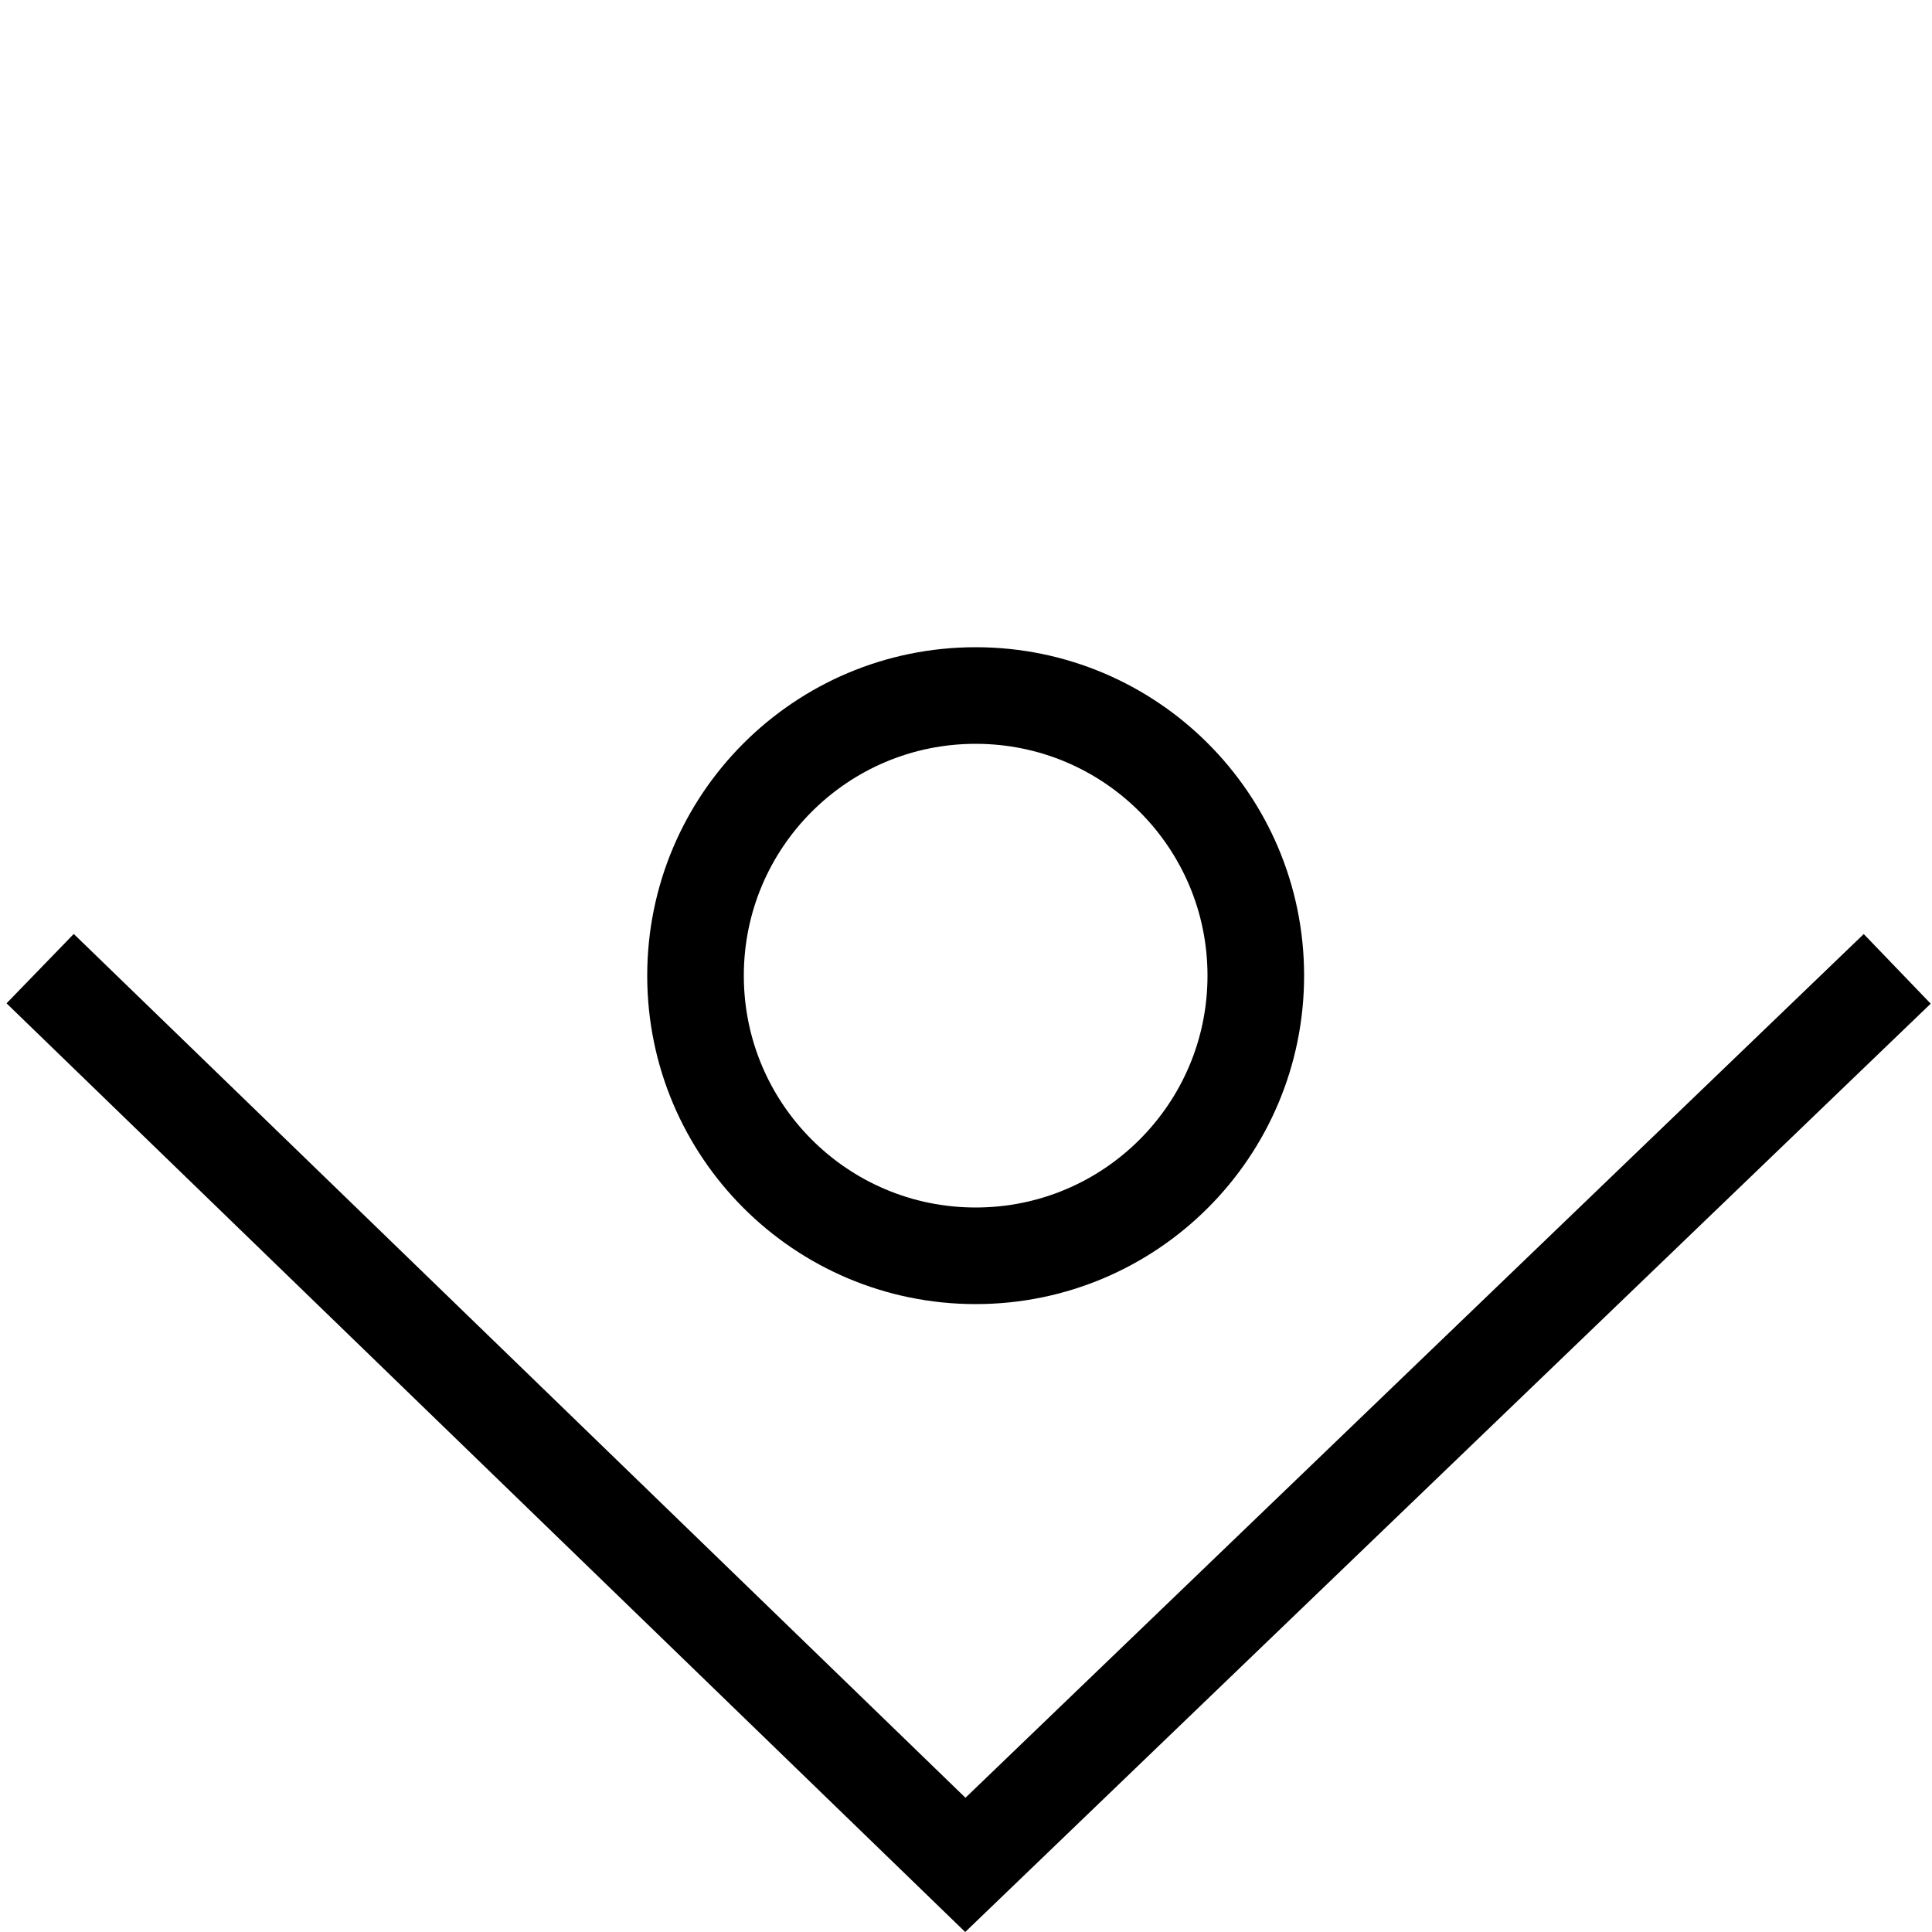
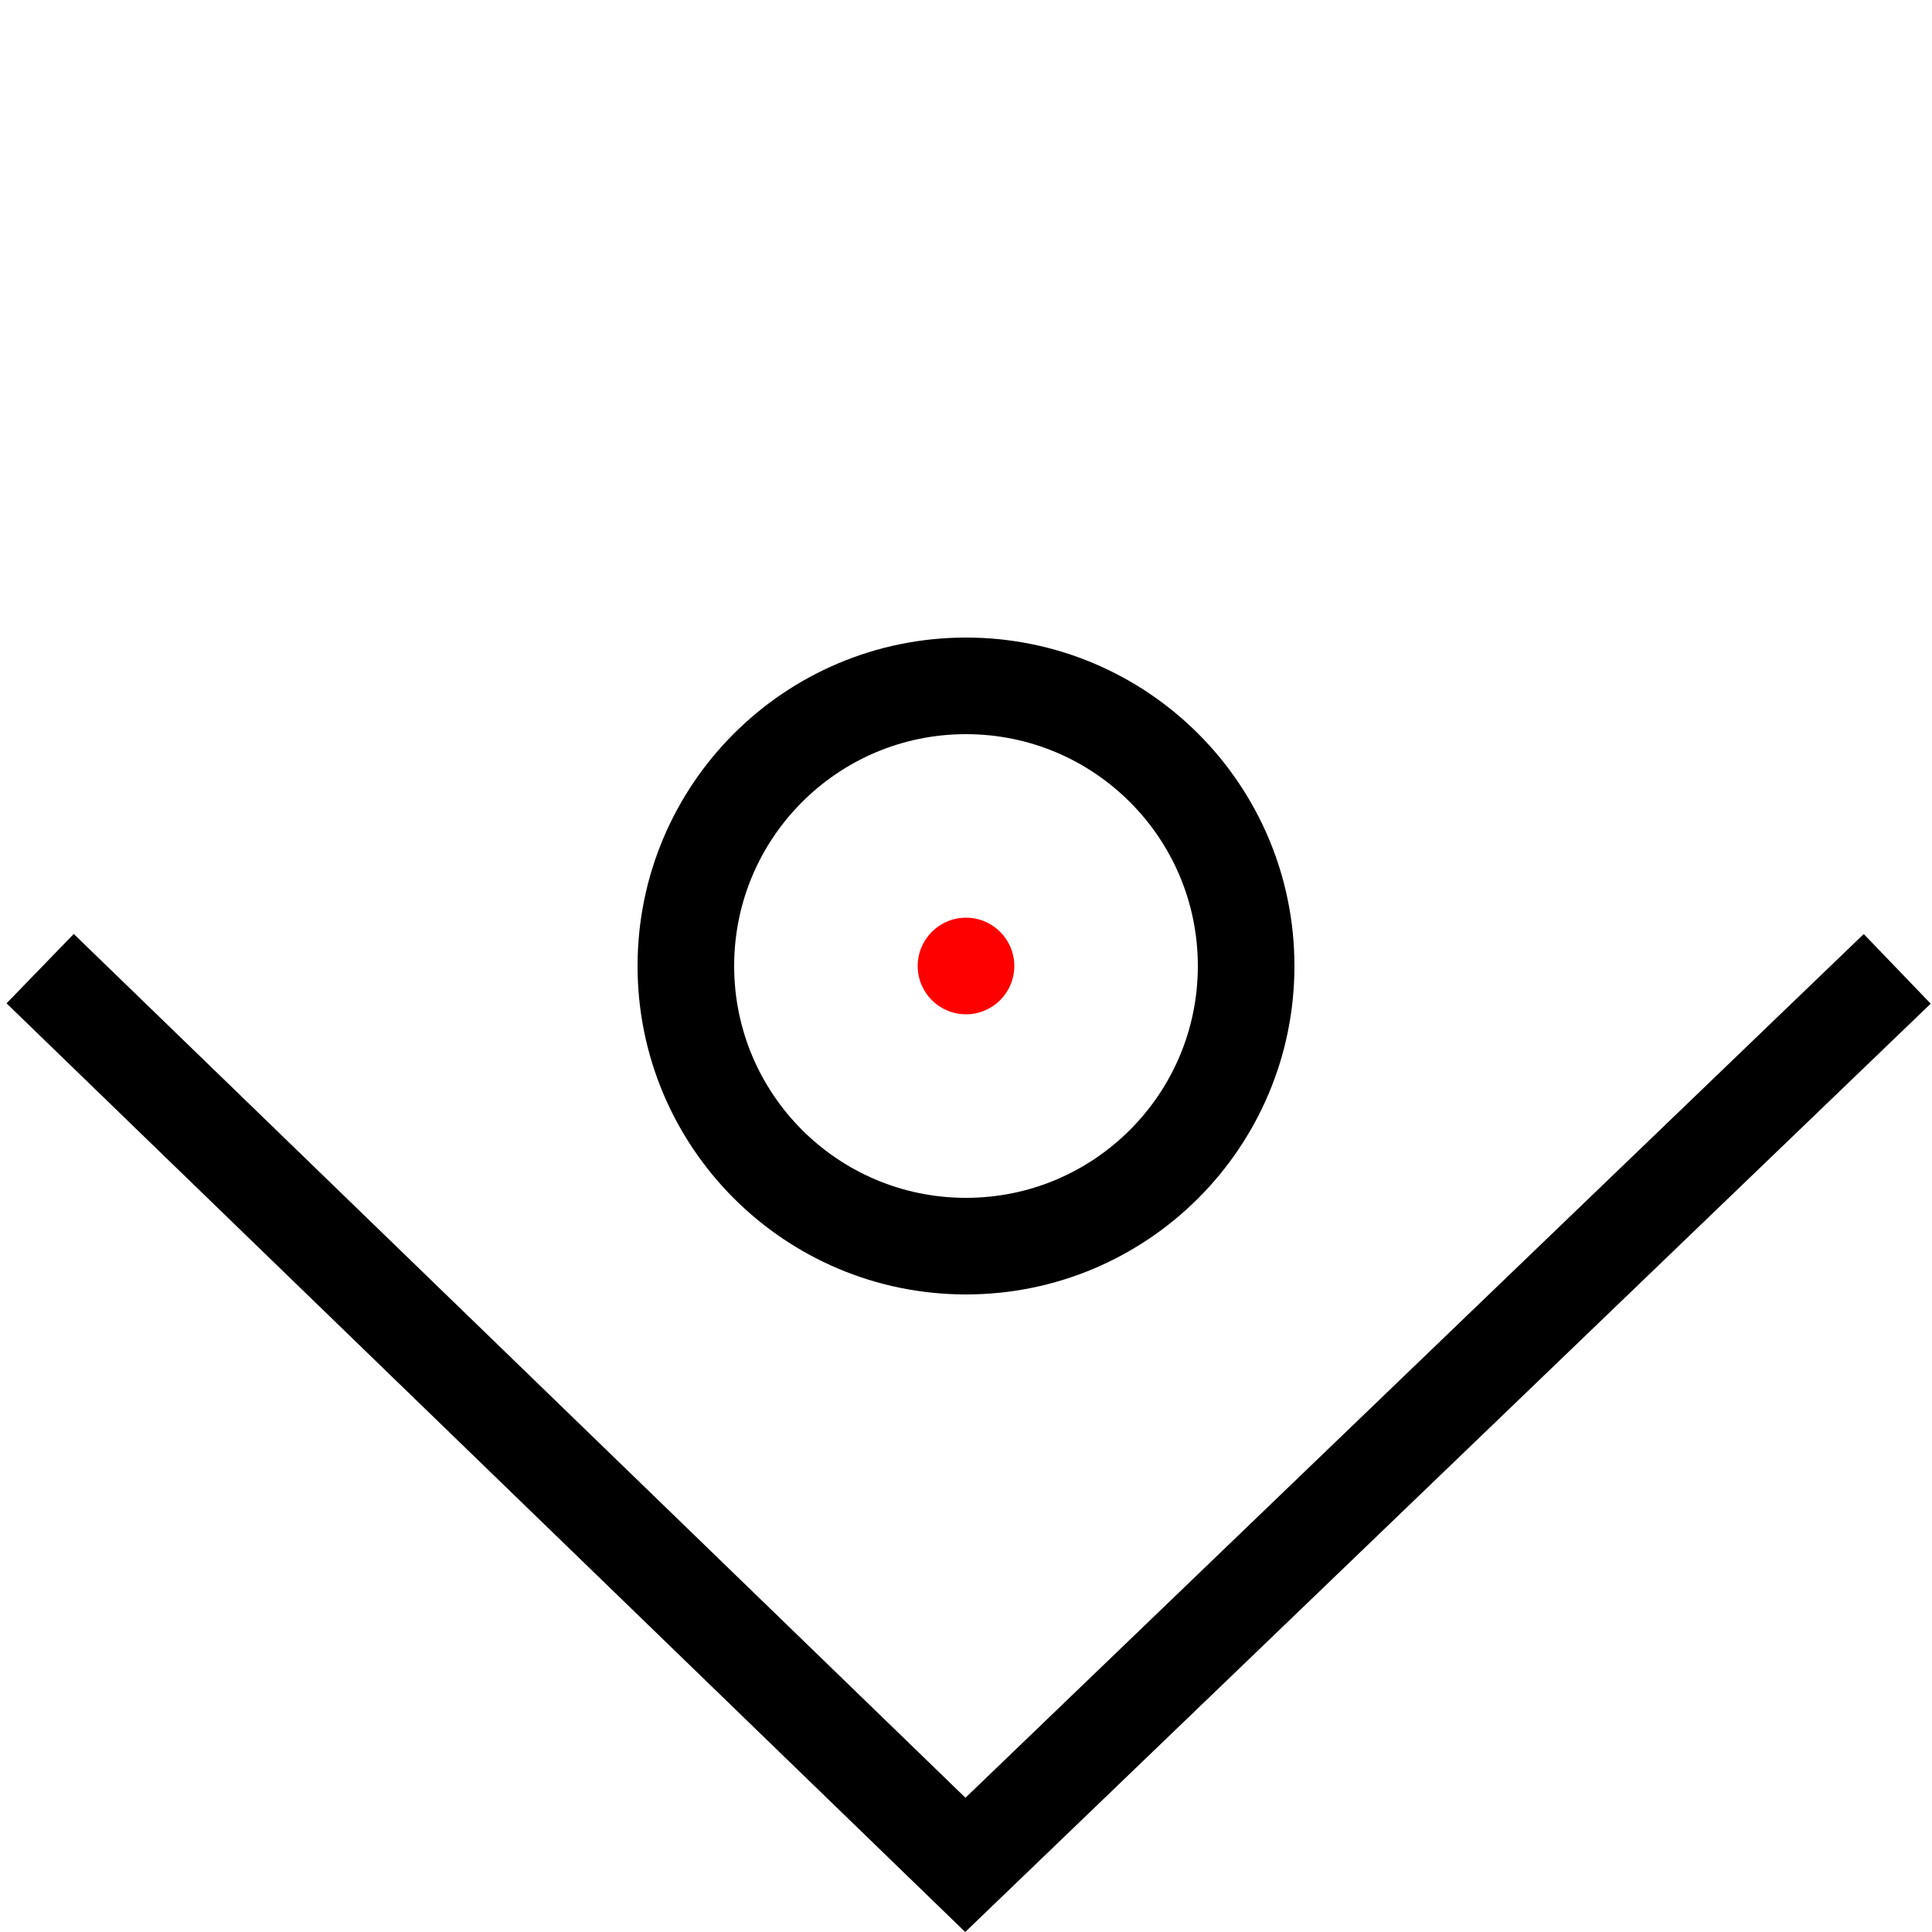
<svg xmlns="http://www.w3.org/2000/svg" width="100px" height="100px" viewBox="0 0 100 100" version="1.1">
-   <circle id="Oval-2" stroke="#000000" stroke-width="5" fill-opacity="0" cx="50.5" cy="50.5" r="14.5" />
+   <circle id="Oval-2" stroke="#000000" stroke-width="5" fill-opacity="0" cx="50" cy="50" r="14.5" />
  <polyline style="stroke: rgb(0, 0, 0); fill: none; stroke-width: 5;" points="2.078 50.137 49.966 96.526 98.2 50.148" />
+   <circle id="origin" cx="50" cy="50" r="2.5" style="fill: rgb(255, 0, 0);" />
</svg>
